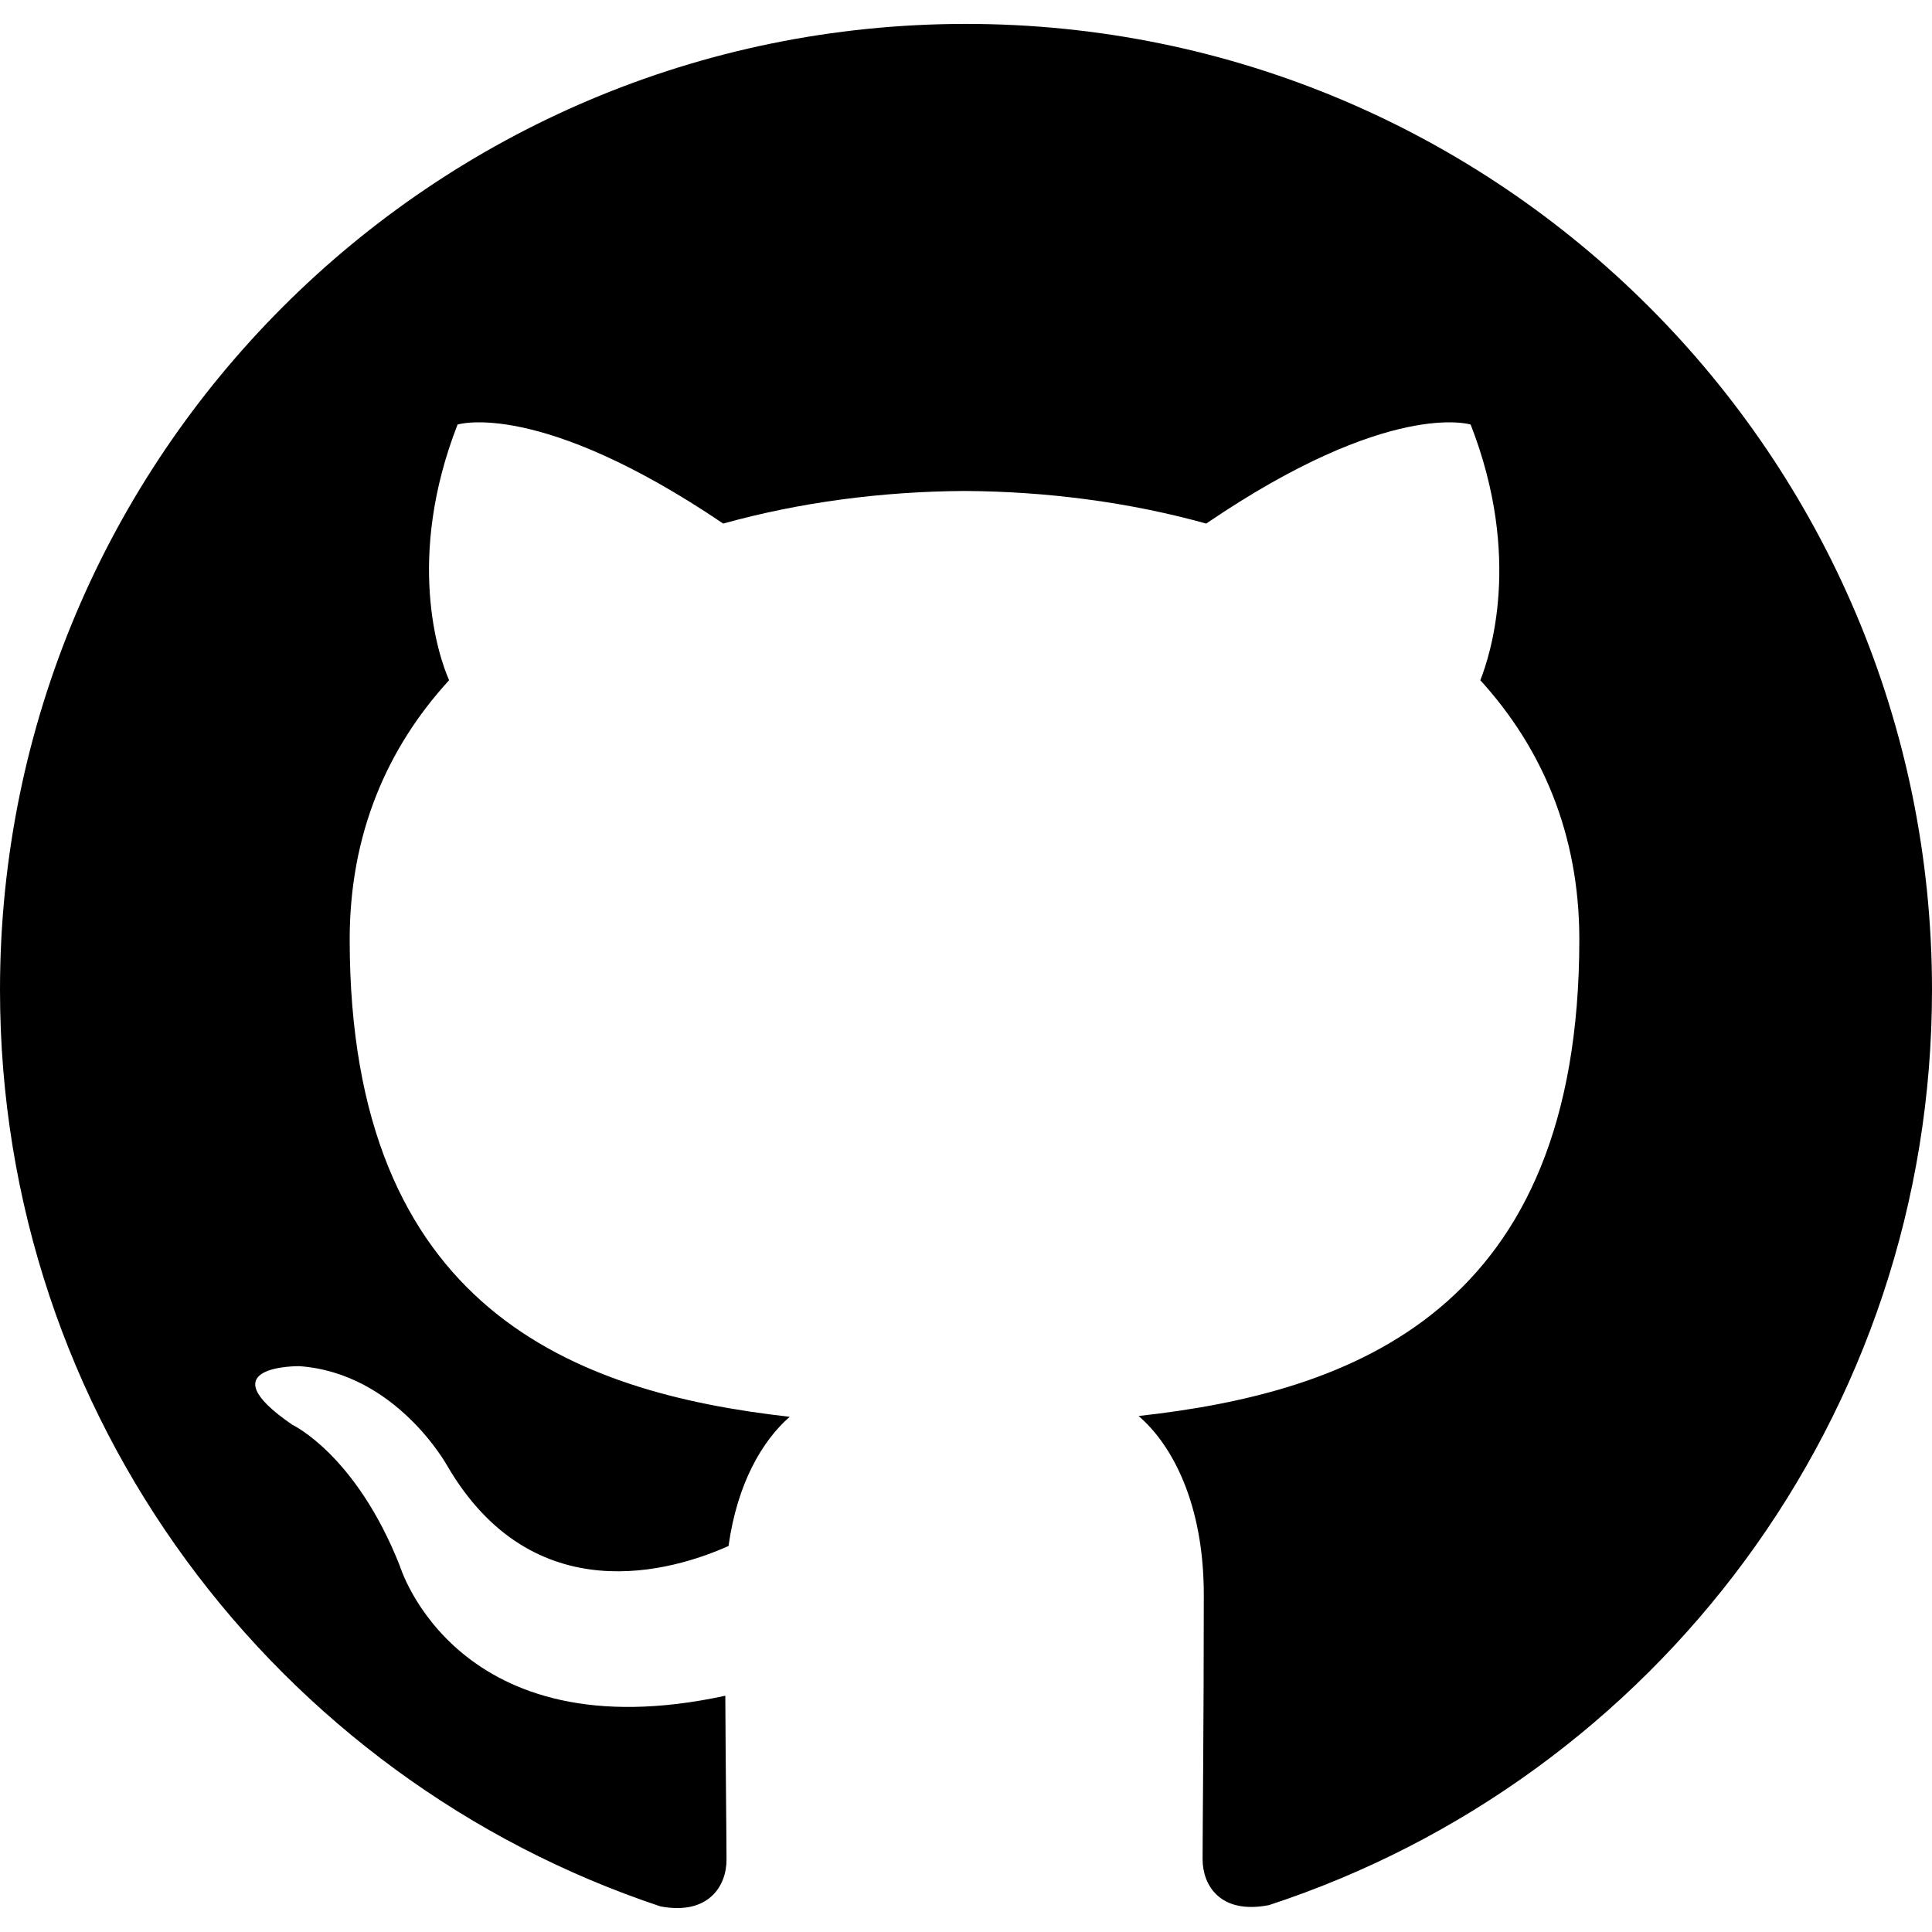
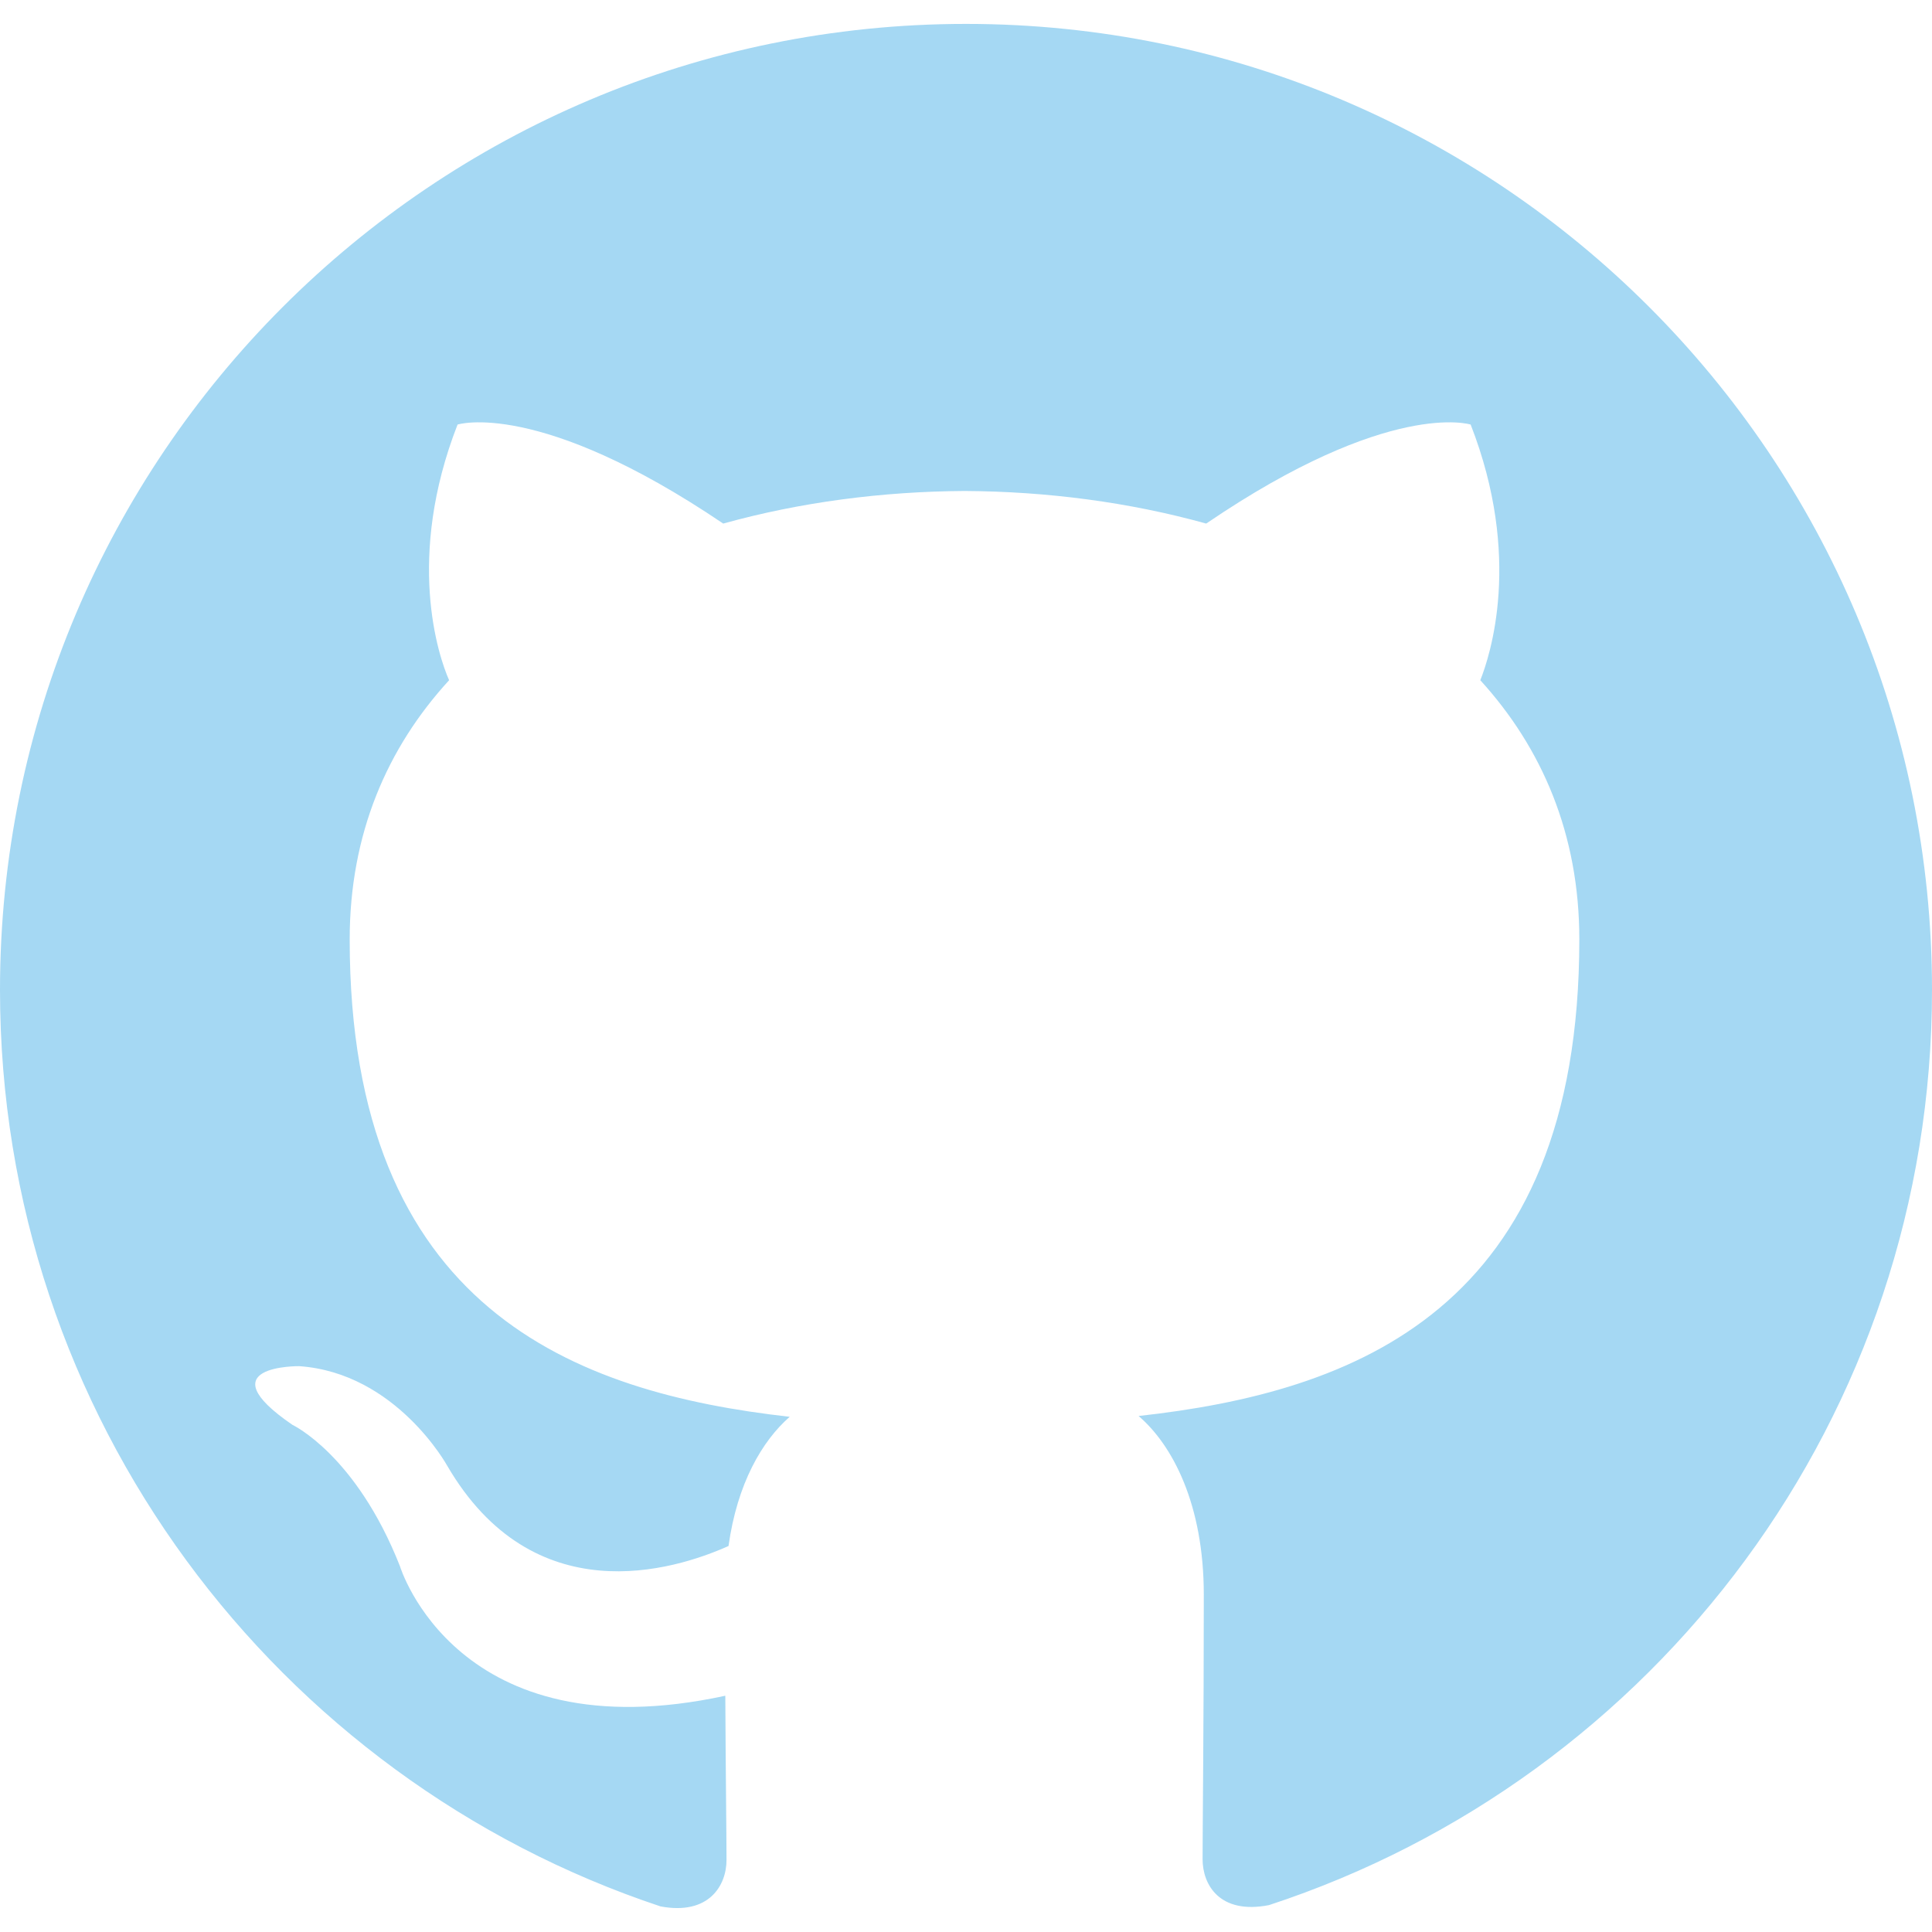
- <svg xmlns="http://www.w3.org/2000/svg" role="img" viewBox="0 0 24 24">
+ <svg xmlns="http://www.w3.org/2000/svg" fill="#a5d8f3" role="img" viewBox="0 0 24 24">
  <path d="M12 .297c-6.63 0-12 5.373-12 12 0 5.303 3.438 9.8 8.205 11.385.6.113.82-.258.82-.577 0-.285-.01-1.04-.015-2.04-3.338.724-4.042-1.61-4.042-1.61C4.422 18.07 3.633 17.7 3.633 17.7c-1.087-.744.084-.729.084-.729 1.205.084 1.838 1.236 1.838 1.236 1.07 1.835 2.809 1.305 3.495.998.108-.776.417-1.305.76-1.605-2.665-.3-5.466-1.332-5.466-5.93 0-1.31.465-2.38 1.235-3.22-.135-.303-.54-1.523.105-3.176 0 0 1.005-.322 3.3 1.23.96-.267 1.98-.399 3-.405 1.02.006 2.04.138 3 .405 2.28-1.552 3.285-1.23 3.285-1.23.645 1.653.24 2.873.12 3.176.765.84 1.23 1.91 1.23 3.22 0 4.61-2.805 5.625-5.475 5.92.42.36.81 1.096.81 2.22 0 1.606-.015 2.896-.015 3.286 0 .315.21.69.825.57C20.565 22.092 24 17.592 24 12.297c0-6.627-5.373-12-12-12" />
</svg>
